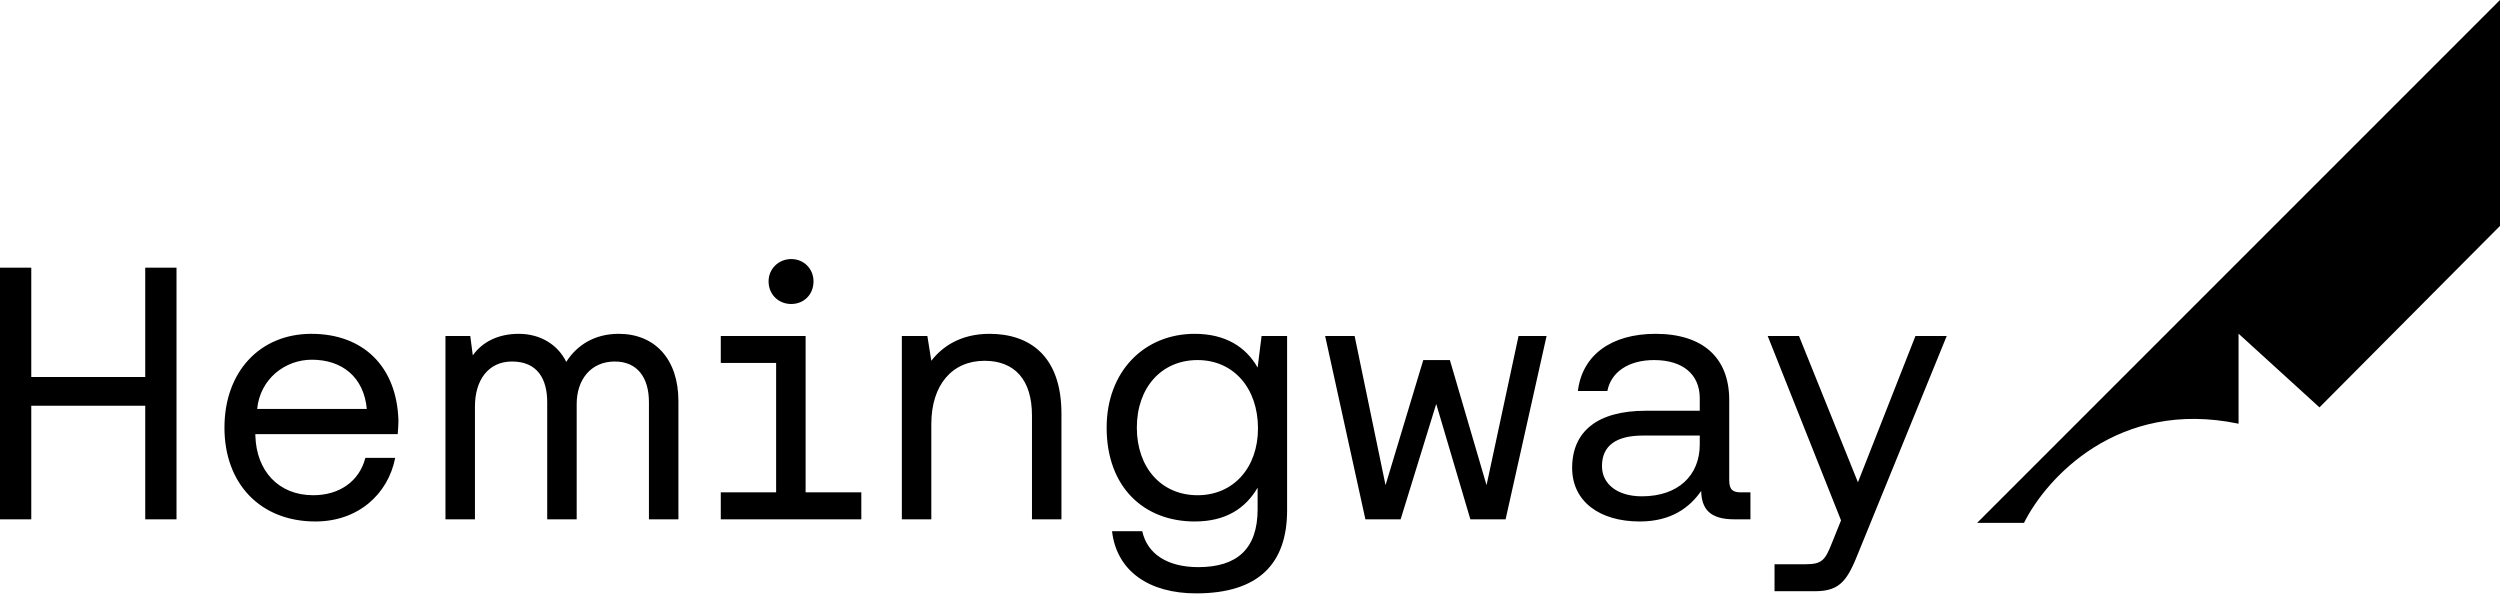
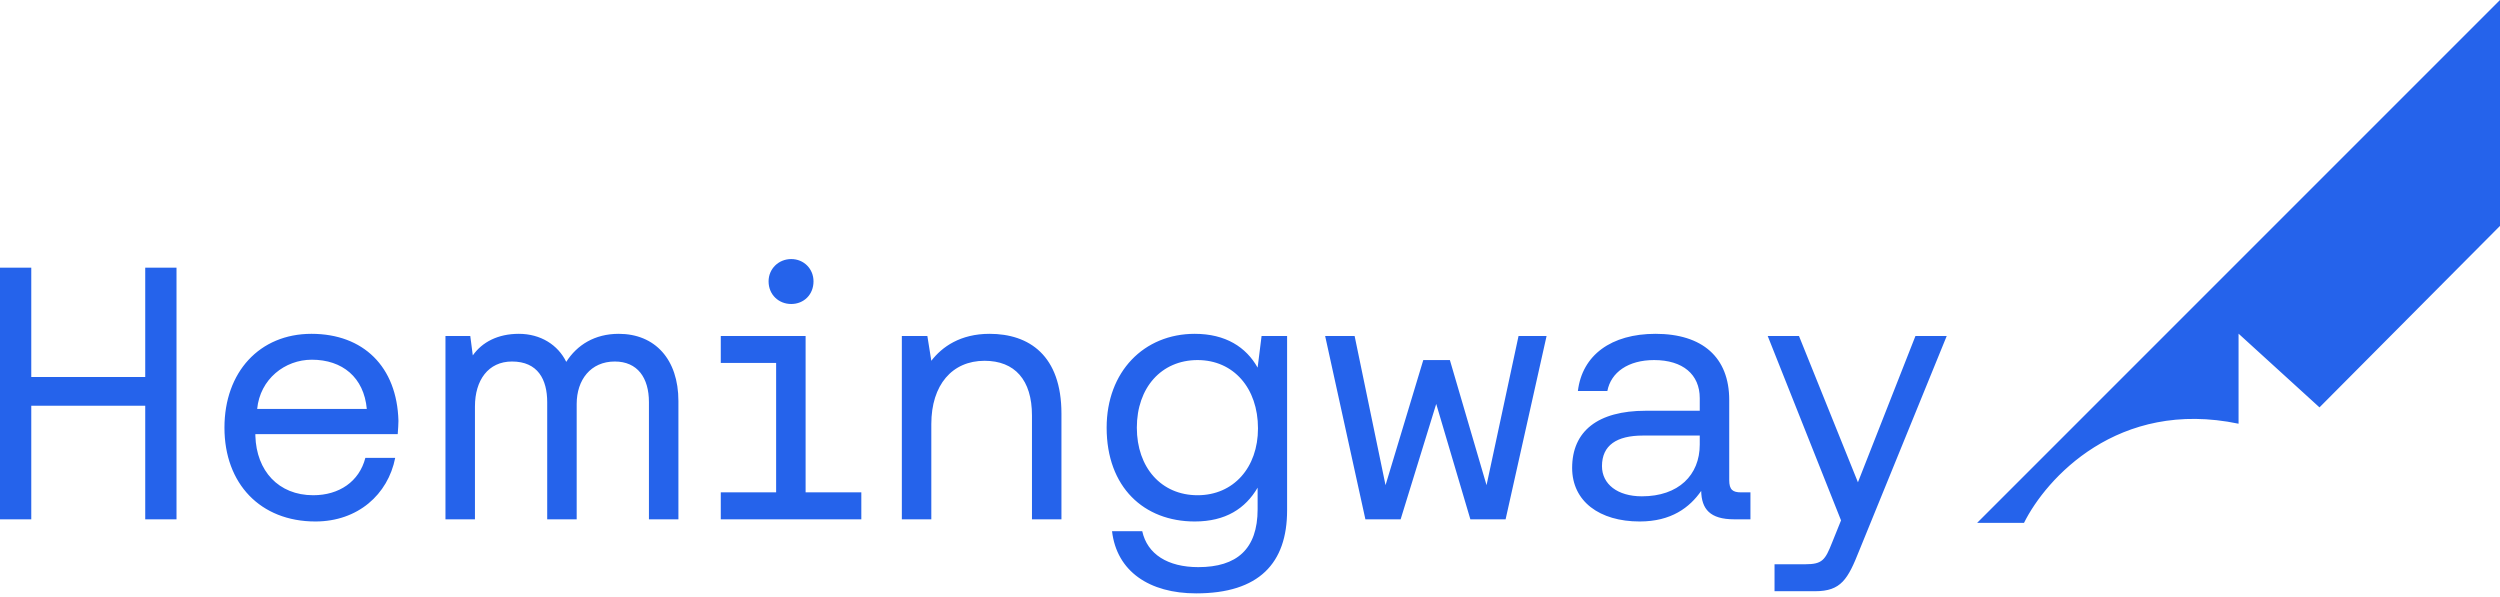
<svg xmlns="http://www.w3.org/2000/svg" width="306" height="73" viewBox="0 0 306 73" fill="none">
-   <path d="M146.233 40.86C150.017 40.86 152.525 42.489 153.933 44.997L154.417 41.125H157.541V62.465C157.541 68.933 154.109 72.629 146.409 72.629C140.689 72.629 136.685 69.945 136.113 65.017H139.81C140.426 67.832 142.933 69.417 146.673 69.417C151.381 69.417 153.933 67.217 153.933 62.333V59.692C152.437 62.244 150.017 63.829 146.233 63.829C140.029 63.829 135.453 59.649 135.453 52.345C135.453 45.481 140.029 40.86 146.233 40.86ZM227.411 59.032L234.451 41.125H238.279L227.587 67.349C226.179 70.913 225.343 72.364 222.175 72.364H217.203V69.064H220.987C223.055 69.064 223.407 68.537 224.243 66.425L225.343 63.696L216.367 41.125H220.195L227.411 59.032ZM306 27.649L283.905 49.863L274 40.841V51.862C259.214 48.773 250.423 58.593 247.738 64H242L306 0V27.649ZM38.121 40.86C44.457 40.861 48.593 44.865 48.769 51.509C48.769 51.861 48.725 52.609 48.681 53.137H31.257V53.356C31.389 57.624 34.073 60.616 38.341 60.616C41.509 60.616 43.973 58.945 44.721 56.041H48.373C47.493 60.529 43.796 63.829 38.605 63.829C31.873 63.829 27.473 59.209 27.473 52.345C27.473 45.525 31.785 40.86 38.121 40.86ZM202.638 40.86C208.358 40.86 211.657 43.721 211.657 48.957V58.769C211.657 59.956 212.098 60.265 213.109 60.265H214.254V63.565H212.273C209.282 63.564 208.27 62.289 208.226 60.089C206.818 62.113 204.573 63.829 200.701 63.829C195.773 63.829 192.43 61.364 192.43 57.273C192.43 52.785 195.554 50.276 201.449 50.276H208.05V48.736C208.05 45.833 205.982 44.072 202.462 44.072C199.294 44.072 197.181 45.569 196.741 47.856H193.134C193.662 43.457 197.226 40.86 202.638 40.86ZM3.828 46.141H17.776V32.765H21.605V63.565H17.776V49.661H3.828V63.565H0V32.765H3.828V46.141ZM75.733 40.86C80.177 40.86 83.038 43.985 83.038 49.089V63.565H79.43V49.221C79.43 46.229 78.022 44.249 75.25 44.249C72.302 44.249 70.586 46.493 70.586 49.44V63.565H66.978V49.221C66.978 46.449 65.834 44.249 62.666 44.249C59.762 44.249 58.134 46.537 58.134 49.749V63.565H54.525V41.125H57.562L57.87 43.501C59.014 41.873 60.95 40.86 63.502 40.86C66.186 40.86 68.298 42.225 69.31 44.293C70.629 42.225 72.786 40.861 75.733 40.86ZM98.606 60.265H105.426V63.565H88.223V60.265H94.998V44.425H88.223V41.125H98.606V60.265ZM121.121 40.86C125.961 40.86 129.921 43.501 129.921 50.629V63.565H126.313V50.849C126.313 46.493 124.201 44.161 120.505 44.161C116.545 44.161 113.993 47.109 113.993 51.904V63.565H110.385V41.125H113.509L113.993 44.161C115.313 42.445 117.557 40.86 121.121 40.86ZM169.589 59.385L174.209 44.072H177.465L181.953 59.385L185.869 41.125H189.301L184.285 63.565H179.973L175.793 49.44L171.437 63.565H167.125L162.197 41.125H165.805L169.589 59.385ZM201.098 53.312C197.886 53.312 196.082 54.501 196.082 57.053C196.082 59.253 197.974 60.749 200.966 60.749C205.454 60.749 208.05 58.153 208.05 54.413V53.312H201.098ZM146.585 44.072C142.141 44.072 139.149 47.461 139.149 52.345C139.149 57.229 142.141 60.616 146.585 60.616C150.985 60.616 153.978 57.229 153.978 52.433C153.978 47.505 150.985 44.072 146.585 44.072ZM38.165 44.028C34.865 44.028 31.829 46.405 31.477 50.057H44.897C44.544 46.185 41.905 44.029 38.165 44.028ZM96.846 31.709C98.386 31.709 99.574 32.897 99.574 34.437C99.574 36.065 98.386 37.209 96.846 37.209C95.306 37.209 94.074 36.064 94.074 34.437C94.074 32.897 95.306 31.709 96.846 31.709Z" fill="black" style="fill:black;fill-opacity:1;" />
+   <path d="M146.233 40.86C150.017 40.86 152.525 42.489 153.933 44.997L154.417 41.125H157.541V62.465C157.541 68.933 154.109 72.629 146.409 72.629C140.689 72.629 136.685 69.945 136.113 65.017H139.81C140.426 67.832 142.933 69.417 146.673 69.417C151.381 69.417 153.933 67.217 153.933 62.333V59.692C152.437 62.244 150.017 63.829 146.233 63.829C140.029 63.829 135.453 59.649 135.453 52.345C135.453 45.481 140.029 40.86 146.233 40.86ZM227.411 59.032L234.451 41.125H238.279L227.587 67.349C226.179 70.913 225.343 72.364 222.175 72.364H217.203V69.064H220.987C223.055 69.064 223.407 68.537 224.243 66.425L225.343 63.696L216.367 41.125H220.195L227.411 59.032ZM306 27.649L283.905 49.863L274 40.841V51.862C259.214 48.773 250.423 58.593 247.738 64H242L306 0V27.649ZM38.121 40.86C44.457 40.861 48.593 44.865 48.769 51.509C48.769 51.861 48.725 52.609 48.681 53.137H31.257V53.356C31.389 57.624 34.073 60.616 38.341 60.616C41.509 60.616 43.973 58.945 44.721 56.041H48.373C47.493 60.529 43.796 63.829 38.605 63.829C31.873 63.829 27.473 59.209 27.473 52.345C27.473 45.525 31.785 40.86 38.121 40.86ZM202.638 40.86C208.358 40.86 211.657 43.721 211.657 48.957V58.769C211.657 59.956 212.098 60.265 213.109 60.265H214.254V63.565H212.273C209.282 63.564 208.27 62.289 208.226 60.089C206.818 62.113 204.573 63.829 200.701 63.829C195.773 63.829 192.43 61.364 192.43 57.273C192.43 52.785 195.554 50.276 201.449 50.276H208.05V48.736C208.05 45.833 205.982 44.072 202.462 44.072C199.294 44.072 197.181 45.569 196.741 47.856H193.134C193.662 43.457 197.226 40.86 202.638 40.86ZM3.828 46.141H17.776V32.765H21.605V63.565H17.776V49.661H3.828V63.565H0V32.765H3.828V46.141ZM75.733 40.86C80.177 40.86 83.038 43.985 83.038 49.089V63.565H79.43V49.221C79.43 46.229 78.022 44.249 75.25 44.249C72.302 44.249 70.586 46.493 70.586 49.44V63.565H66.978V49.221C66.978 46.449 65.834 44.249 62.666 44.249C59.762 44.249 58.134 46.537 58.134 49.749V63.565H54.525V41.125H57.562L57.87 43.501C59.014 41.873 60.95 40.86 63.502 40.86C66.186 40.86 68.298 42.225 69.31 44.293C70.629 42.225 72.786 40.861 75.733 40.86ZM98.606 60.265H105.426V63.565H88.223V60.265H94.998V44.425H88.223V41.125H98.606V60.265ZM121.121 40.86C125.961 40.86 129.921 43.501 129.921 50.629V63.565H126.313V50.849C126.313 46.493 124.201 44.161 120.505 44.161C116.545 44.161 113.993 47.109 113.993 51.904V63.565H110.385V41.125H113.509L113.993 44.161C115.313 42.445 117.557 40.86 121.121 40.86ZM169.589 59.385L174.209 44.072H177.465L181.953 59.385L185.869 41.125H189.301L184.285 63.565H179.973L175.793 49.44L171.437 63.565H167.125L162.197 41.125H165.805L169.589 59.385ZM201.098 53.312C197.886 53.312 196.082 54.501 196.082 57.053C196.082 59.253 197.974 60.749 200.966 60.749C205.454 60.749 208.05 58.153 208.05 54.413V53.312H201.098ZM146.585 44.072C142.141 44.072 139.149 47.461 139.149 52.345C139.149 57.229 142.141 60.616 146.585 60.616C150.985 60.616 153.978 57.229 153.978 52.433C153.978 47.505 150.985 44.072 146.585 44.072ZM38.165 44.028C34.865 44.028 31.829 46.405 31.477 50.057H44.897C44.544 46.185 41.905 44.029 38.165 44.028ZM96.846 31.709C98.386 31.709 99.574 32.897 99.574 34.437C99.574 36.065 98.386 37.209 96.846 37.209C95.306 37.209 94.074 36.064 94.074 34.437C94.074 32.897 95.306 31.709 96.846 31.709Z" fill="#2563EB" />
</svg>
